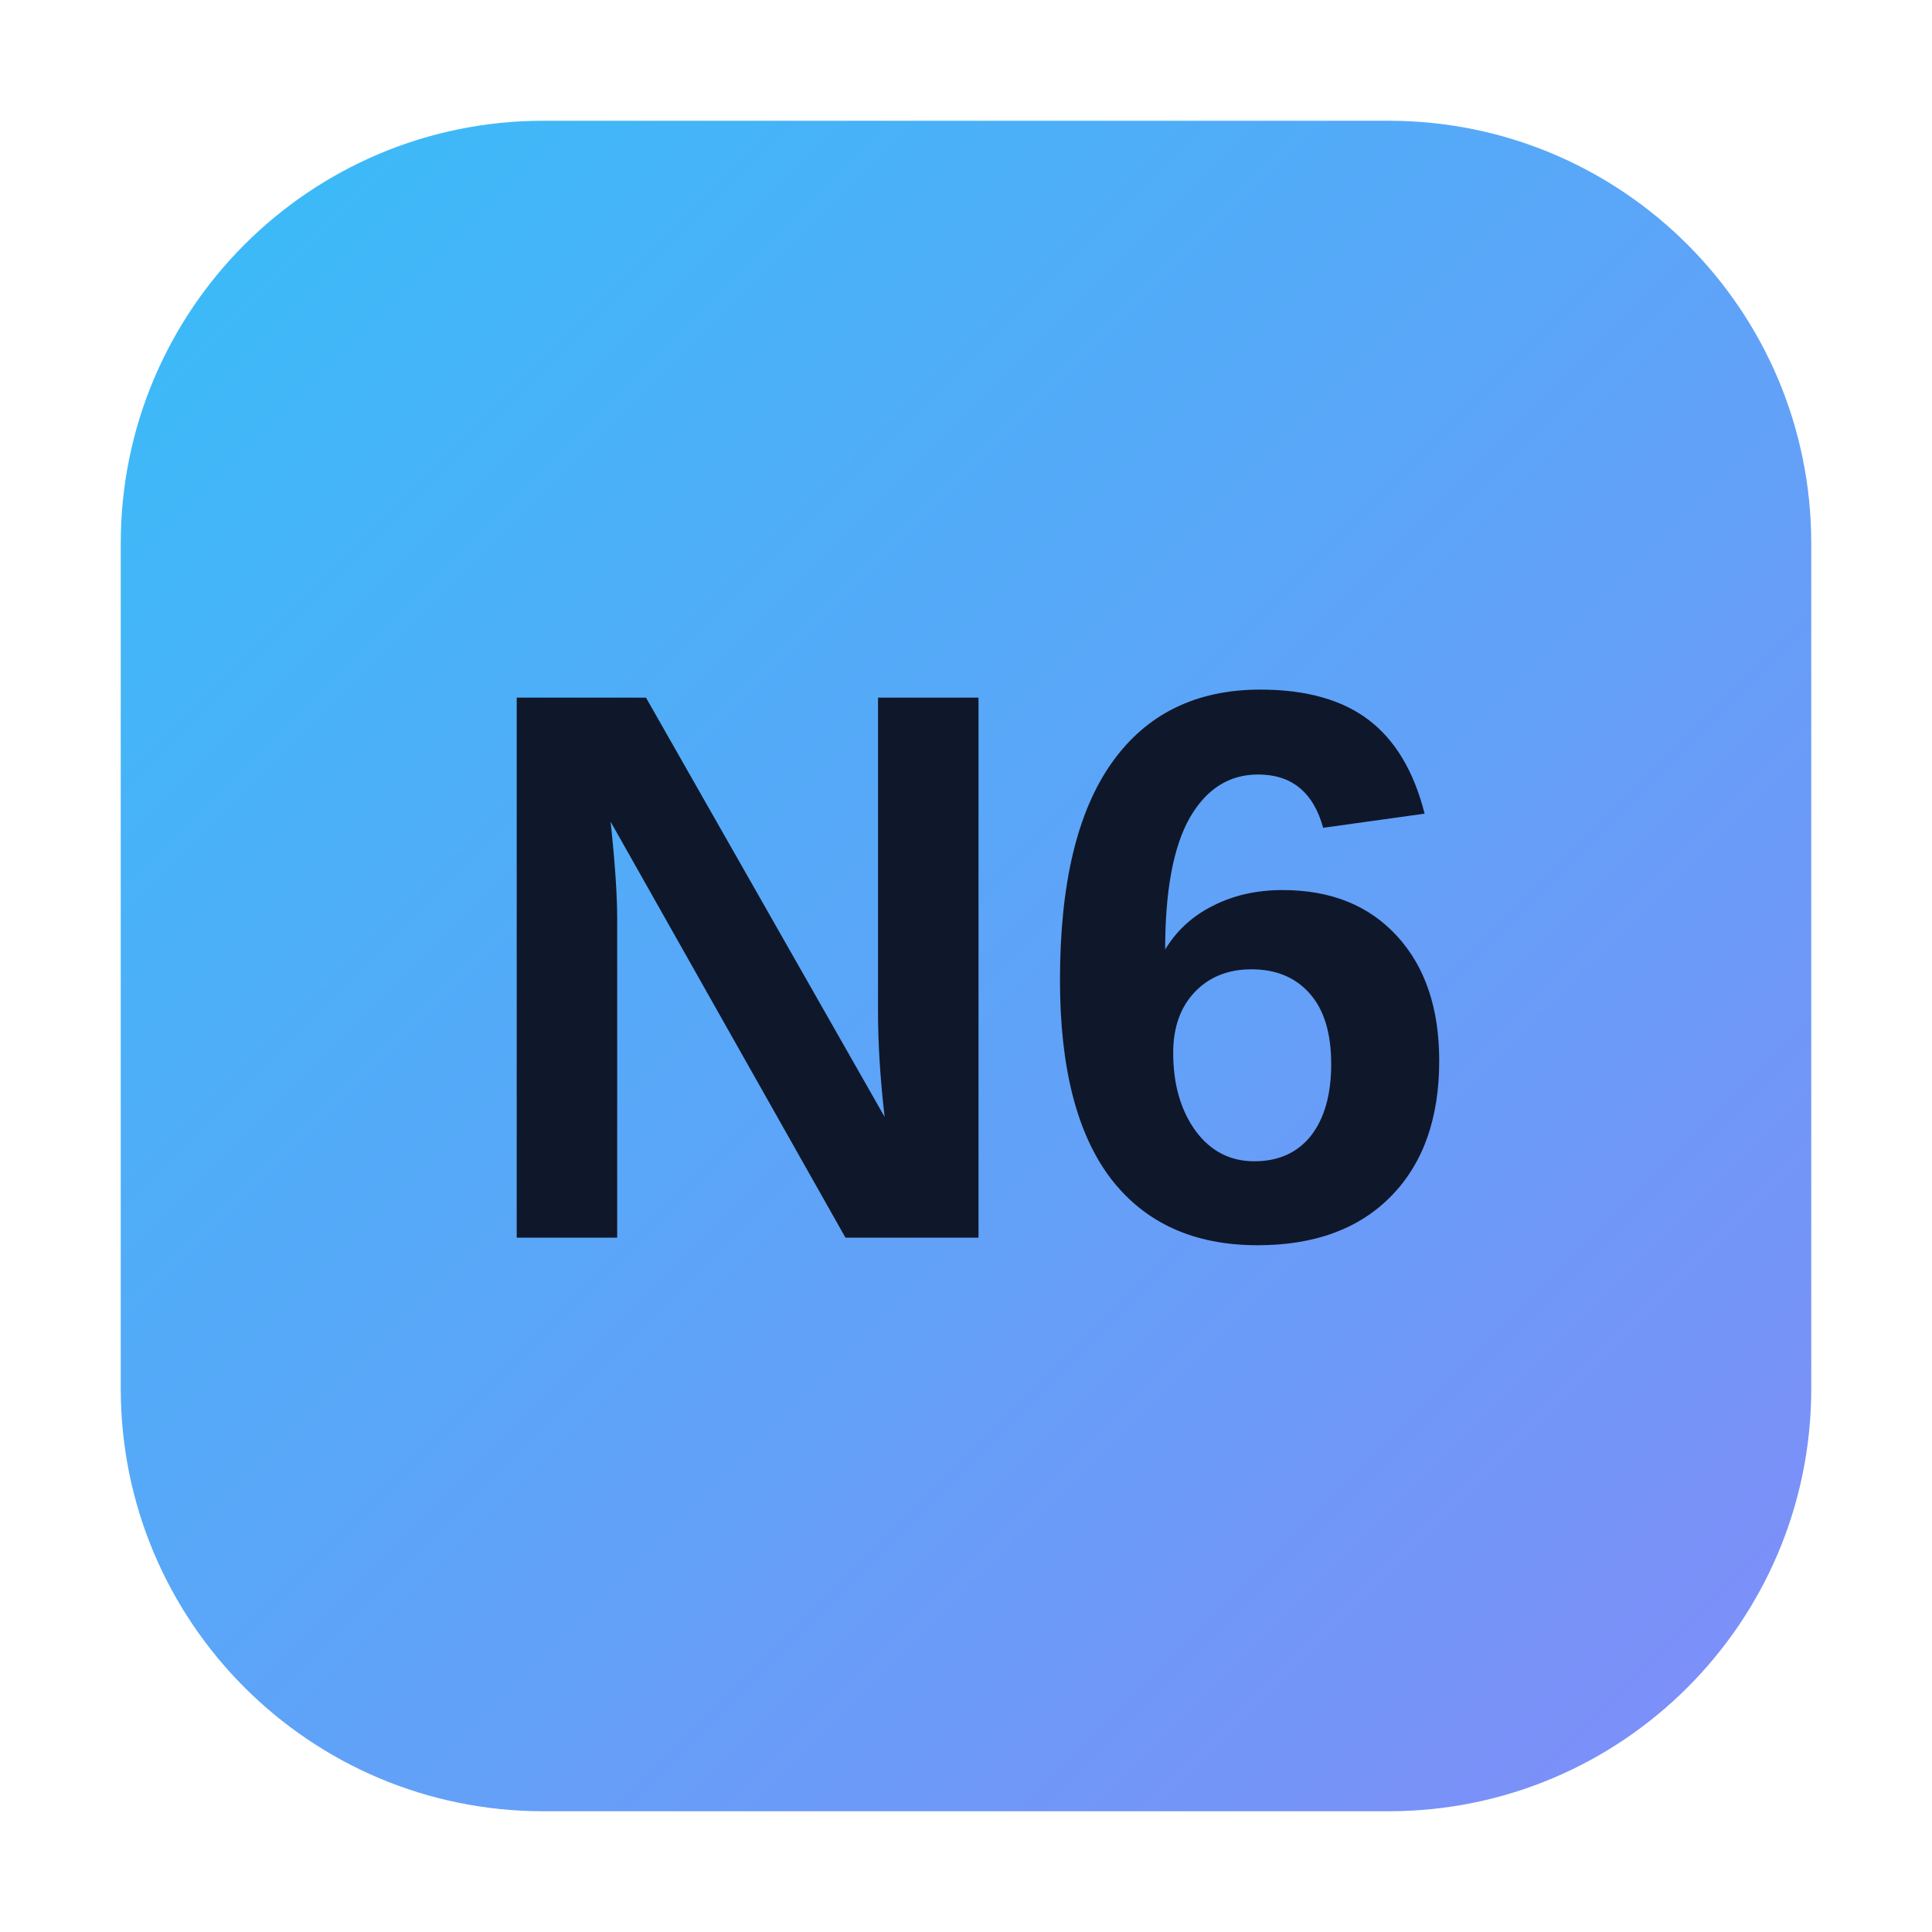
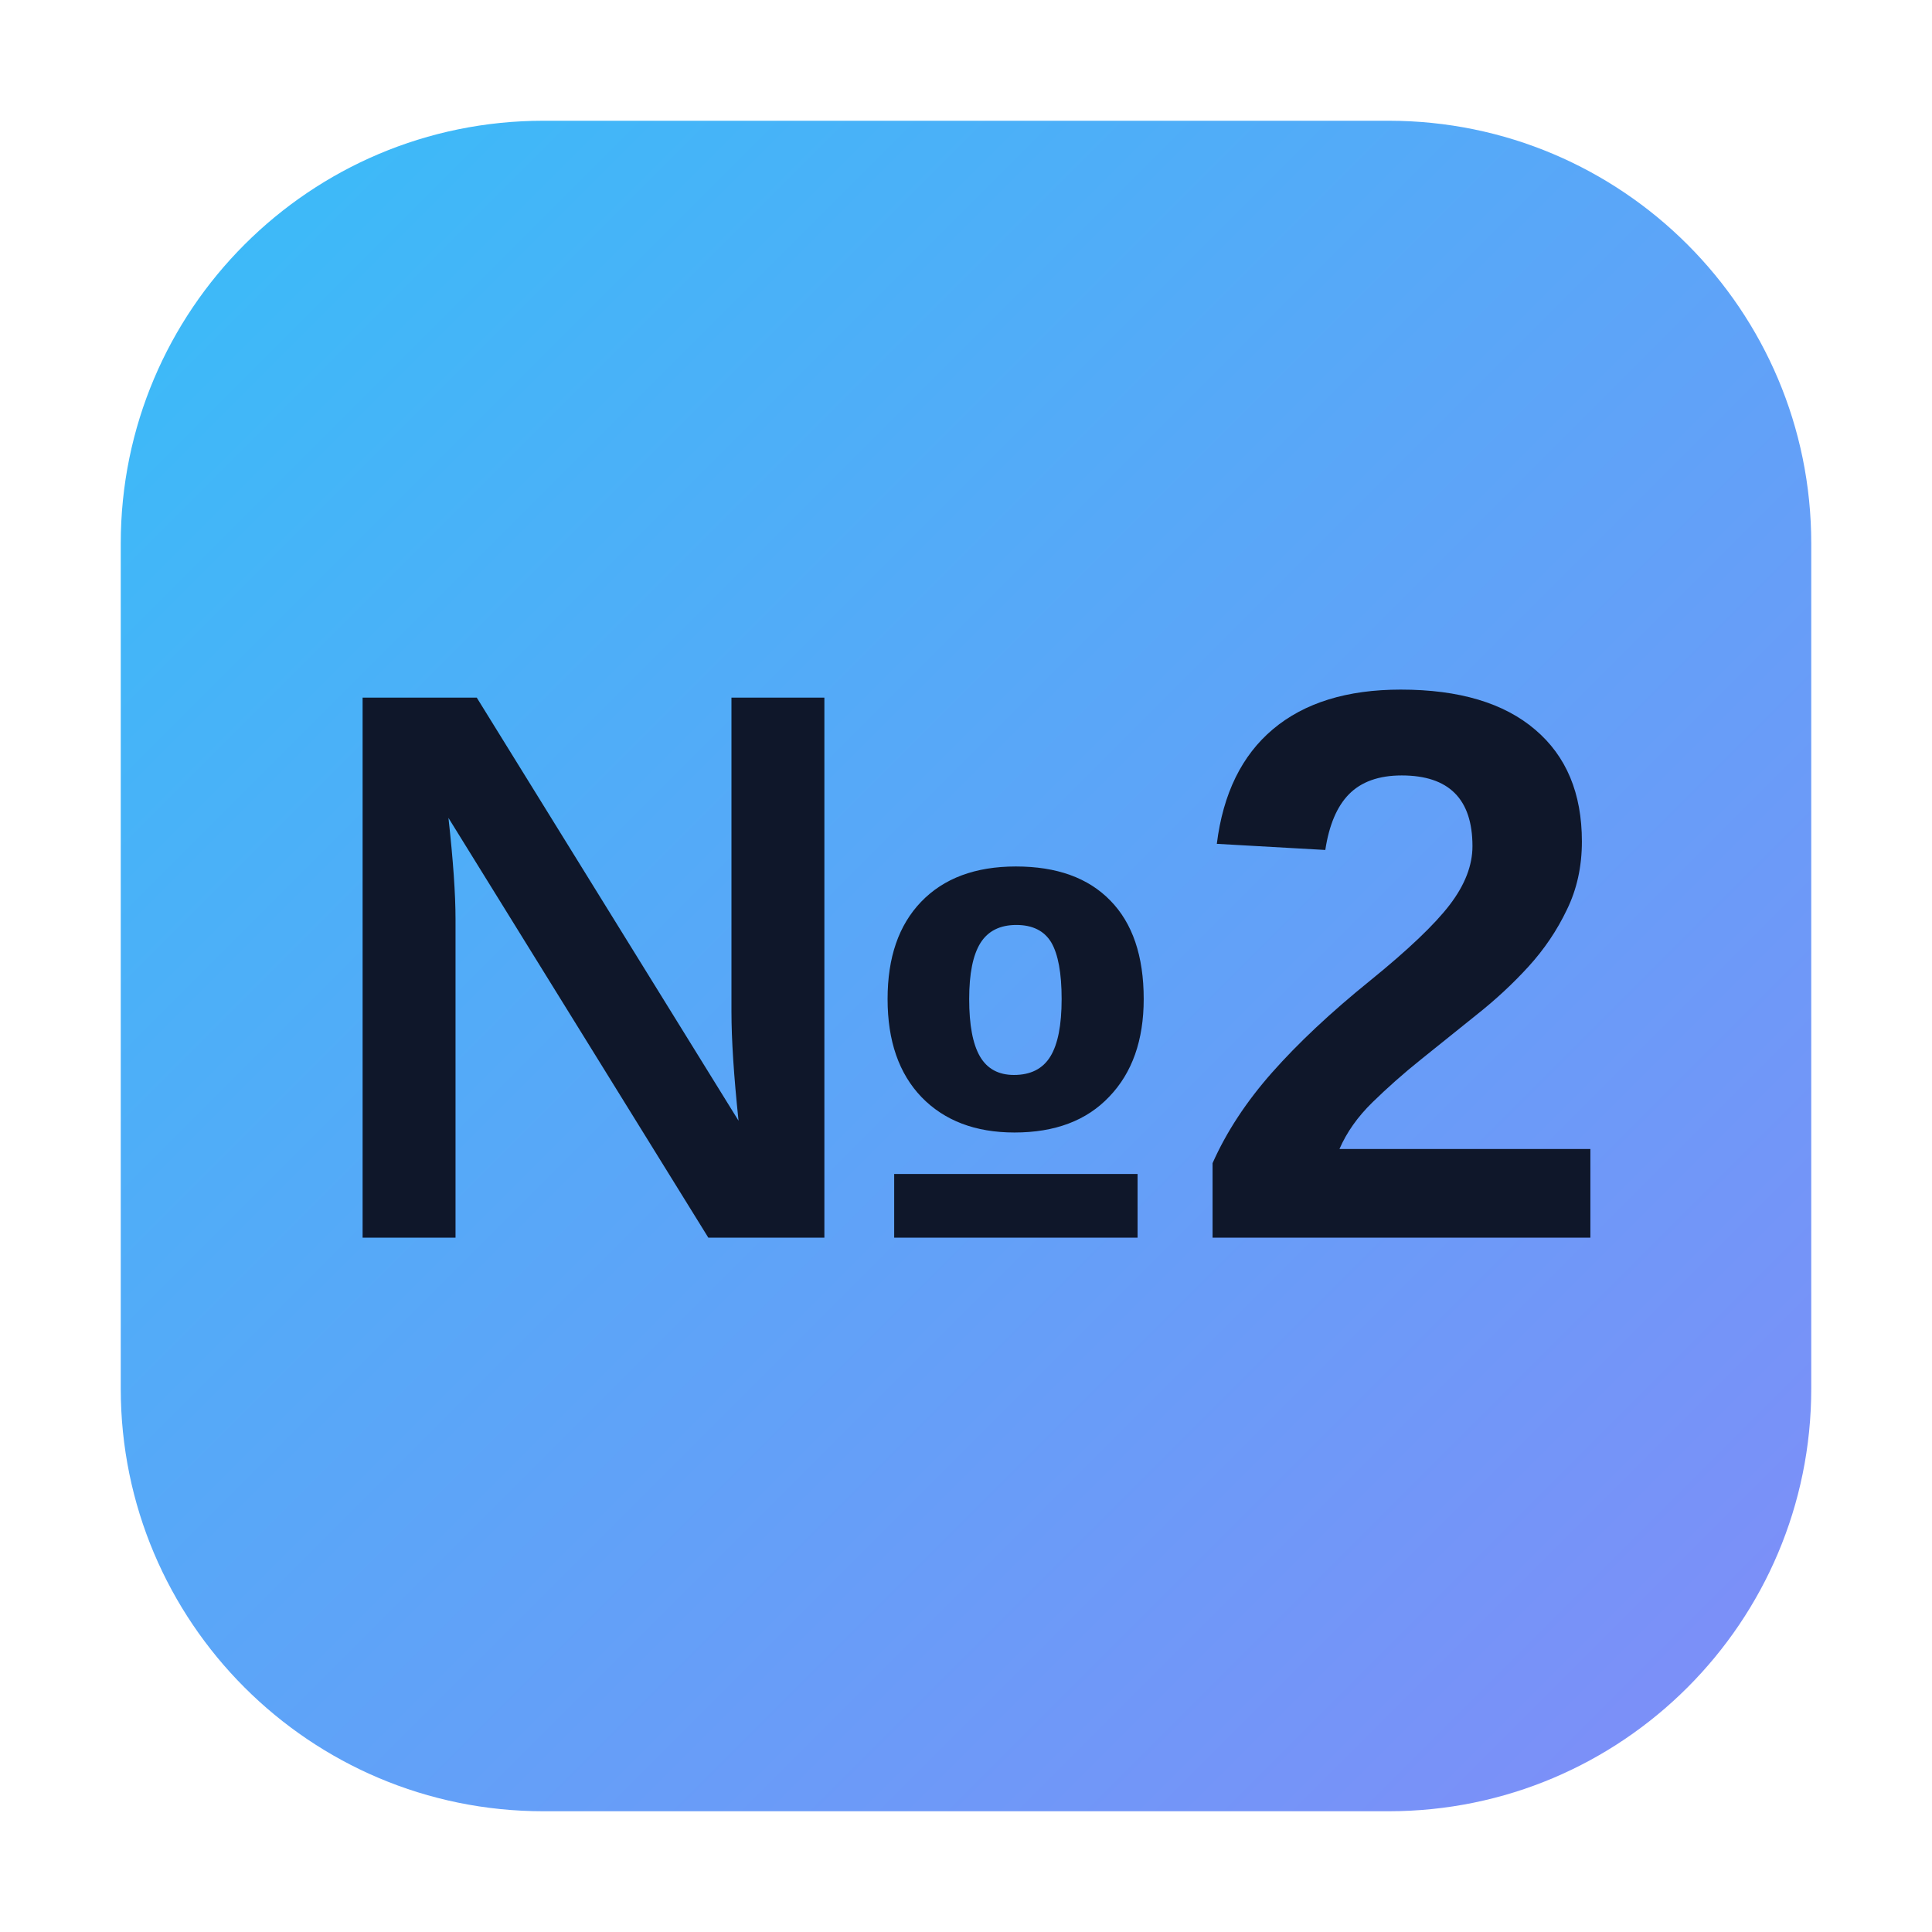
<svg xmlns="http://www.w3.org/2000/svg" viewBox="0 0 64 64">
  <defs>
    <linearGradient id="g" x1="0" y1="0" x2="1" y2="1">
      <stop offset="0" stop-color="#38bdf8" />
      <stop offset="1" stop-color="#818cf8" />
    </linearGradient>
  </defs>
  <rect x="4" y="4" width="56" height="56" rx="14" fill="url(#g)" />
-   <text x="32" y="41" font-family="Segoe UI, Arial, sans-serif" font-size="26" font-weight="700" fill="#0f172a" text-anchor="middle">N6</text>
+   <text x="32" y="41" font-family="Segoe UI, Arial, sans-serif" font-size="26" font-weight="700" fill="#0f172a" text-anchor="middle">№2</text>
</svg>
